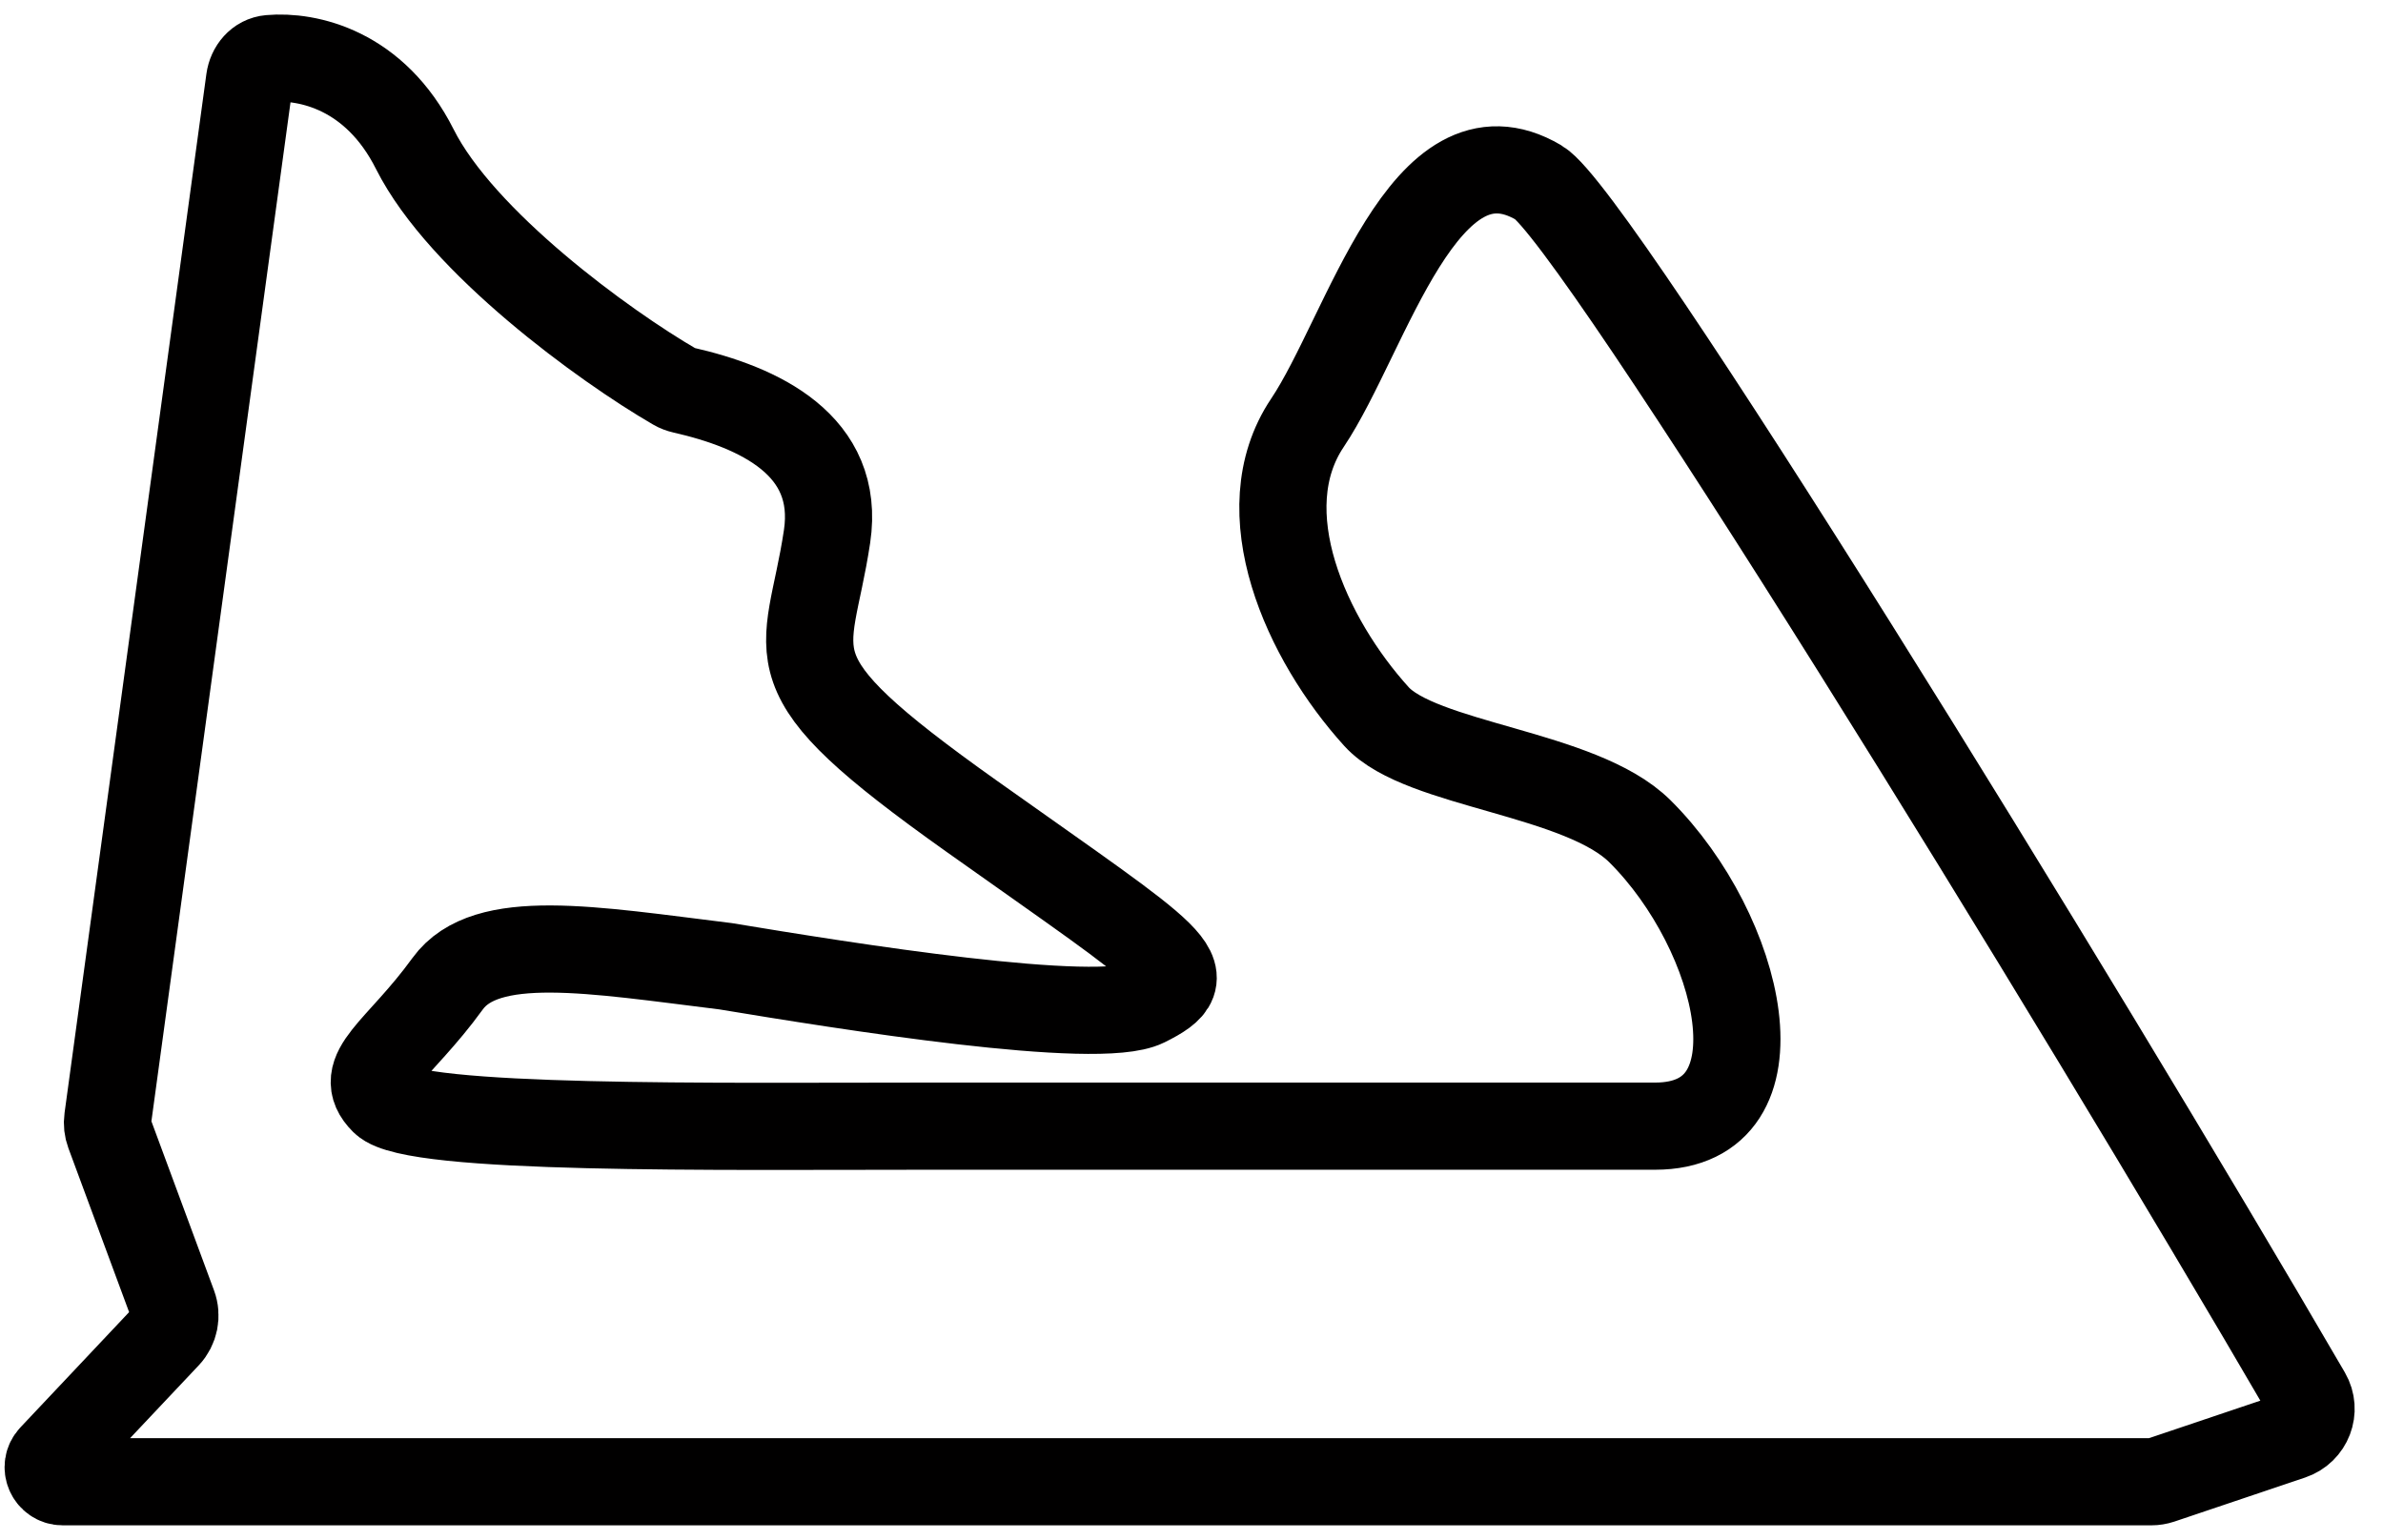
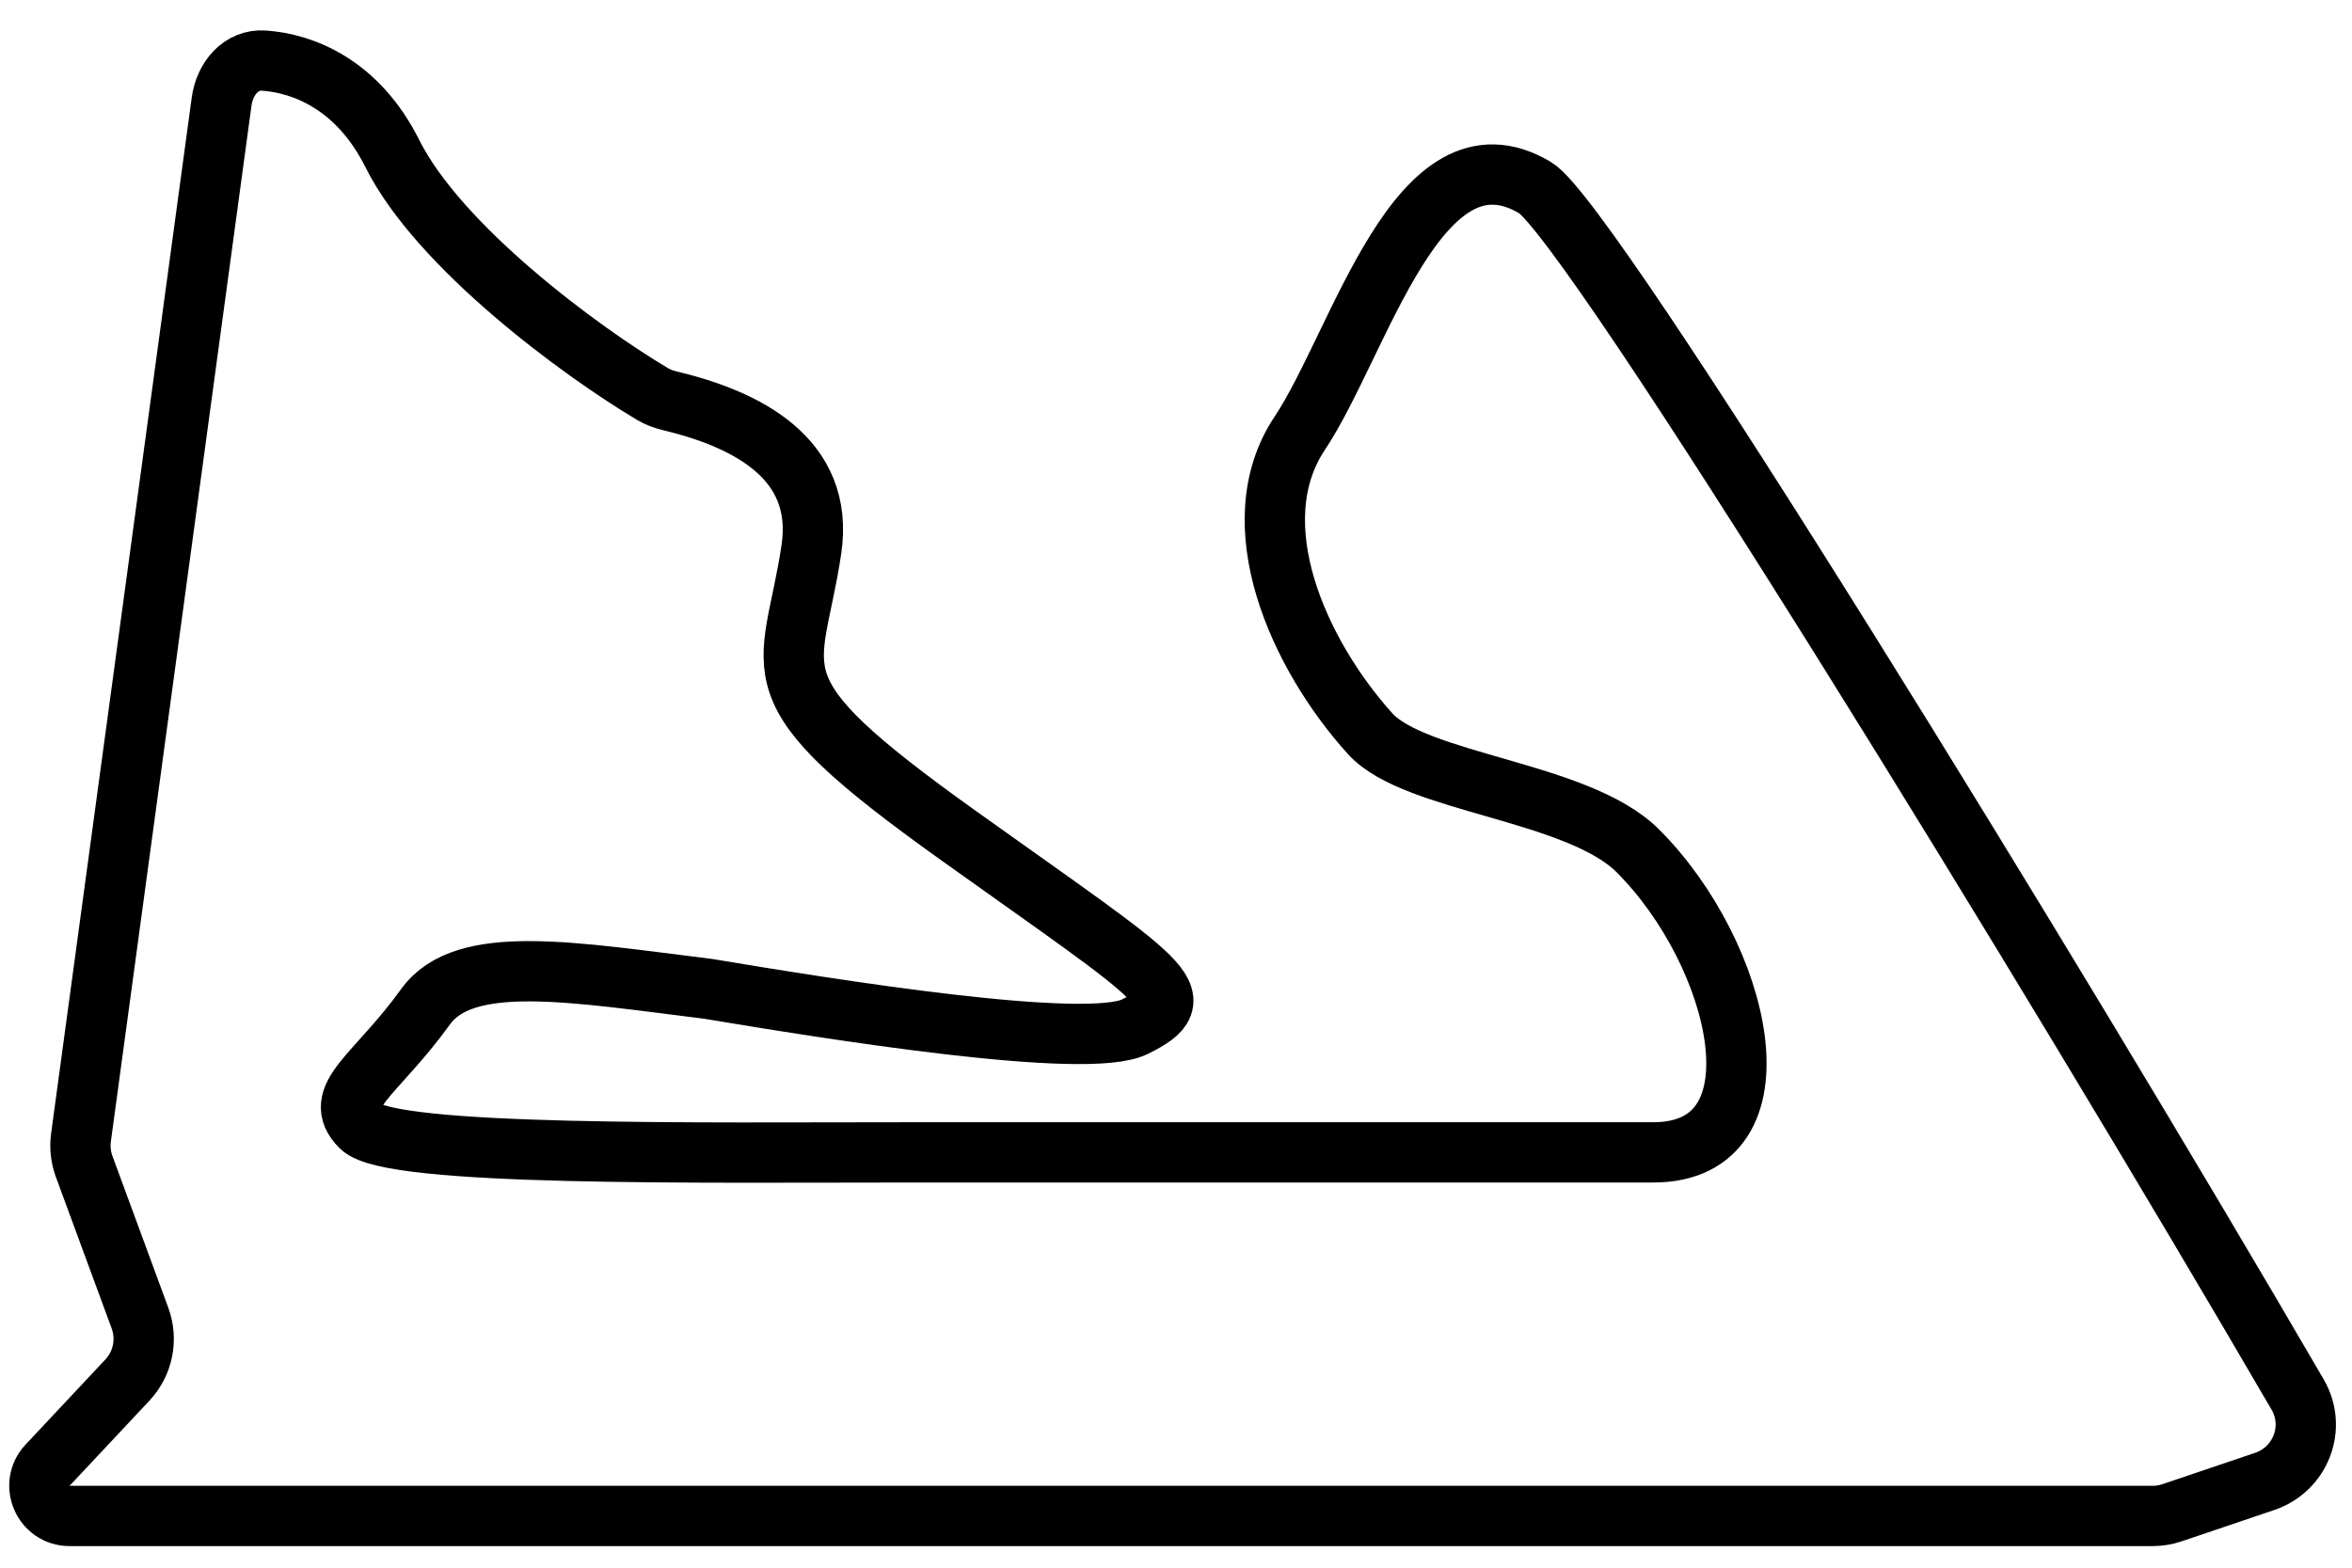
- <svg xmlns="http://www.w3.org/2000/svg" width="82" height="53" viewBox="0 0 82 53" fill="none">
-   <path d="M74.347 50.948L78.842 49.433C79.441 49.232 79.708 48.538 79.391 47.992C71.316 34.115 54.886 7.431 52.952 6.287C49.006 3.953 47.029 11.509 44.989 14.553C42.947 17.598 44.952 22.001 47.366 24.664C48.894 26.349 54.392 26.584 56.432 28.613C59.931 32.092 61.519 38.761 56.95 38.761H31.852C24.708 38.761 14.228 38.91 13.208 37.896C12.187 36.882 13.716 36.187 15.403 33.858C16.72 32.039 20.378 32.694 24.966 33.257C29.048 33.933 37.78 35.341 39.413 34.529C41.454 33.515 40.571 33.162 33.427 28.088C26.284 23.014 27.811 22.798 28.459 18.465C28.931 15.313 26.109 14.016 23.505 13.424C23.407 13.401 23.314 13.367 23.227 13.316C20.796 11.908 15.88 8.327 14.276 5.138C12.9 2.4 10.588 1.901 9.284 2.015C8.904 2.048 8.64 2.371 8.588 2.749L3.707 38.513C3.684 38.676 3.703 38.842 3.76 38.996L5.957 44.932C6.089 45.288 6.008 45.688 5.747 45.965L1.795 50.157C1.494 50.476 1.72 51 2.159 51H74.028C74.137 51 74.244 50.982 74.347 50.948Z" stroke="#010000" stroke-width="3" />
+ <svg xmlns="http://www.w3.org/2000/svg" width="39" height="26" viewBox="0 0 39 26" fill="none">
+   <path d="M36.016 25.089L37.553 24.569C38.15 24.366 38.416 23.674 38.099 23.129C34.048 16.165 26.377 3.662 25.454 3.112C23.52 1.962 22.552 5.685 21.552 7.185C20.552 8.685 21.534 10.854 22.717 12.166C23.466 12.997 26.159 13.112 27.159 14.112C28.873 15.826 29.651 19.112 27.412 19.112H15.116C11.616 19.112 6.481 19.186 5.981 18.686C5.481 18.186 6.23 17.844 7.057 16.696C7.702 15.8 9.494 16.123 11.742 16.4C13.742 16.733 18.02 17.427 18.82 17.027C19.82 16.527 19.388 16.354 15.888 13.854C12.388 11.354 13.136 11.247 13.454 9.112C13.68 7.59 12.357 6.946 11.102 6.646C11.004 6.623 10.909 6.587 10.822 6.536C9.61 5.816 7.276 4.088 6.505 2.546C5.931 1.399 5.026 1.05 4.376 1.005C3.995 0.979 3.727 1.304 3.675 1.682L1.343 18.865C1.321 19.027 1.339 19.192 1.395 19.345L2.321 21.86C2.452 22.215 2.371 22.613 2.112 22.889L0.789 24.3C0.49 24.619 0.716 25.142 1.154 25.142H35.695C35.804 25.142 35.913 25.124 36.016 25.089Z" stroke="black" />
</svg>
